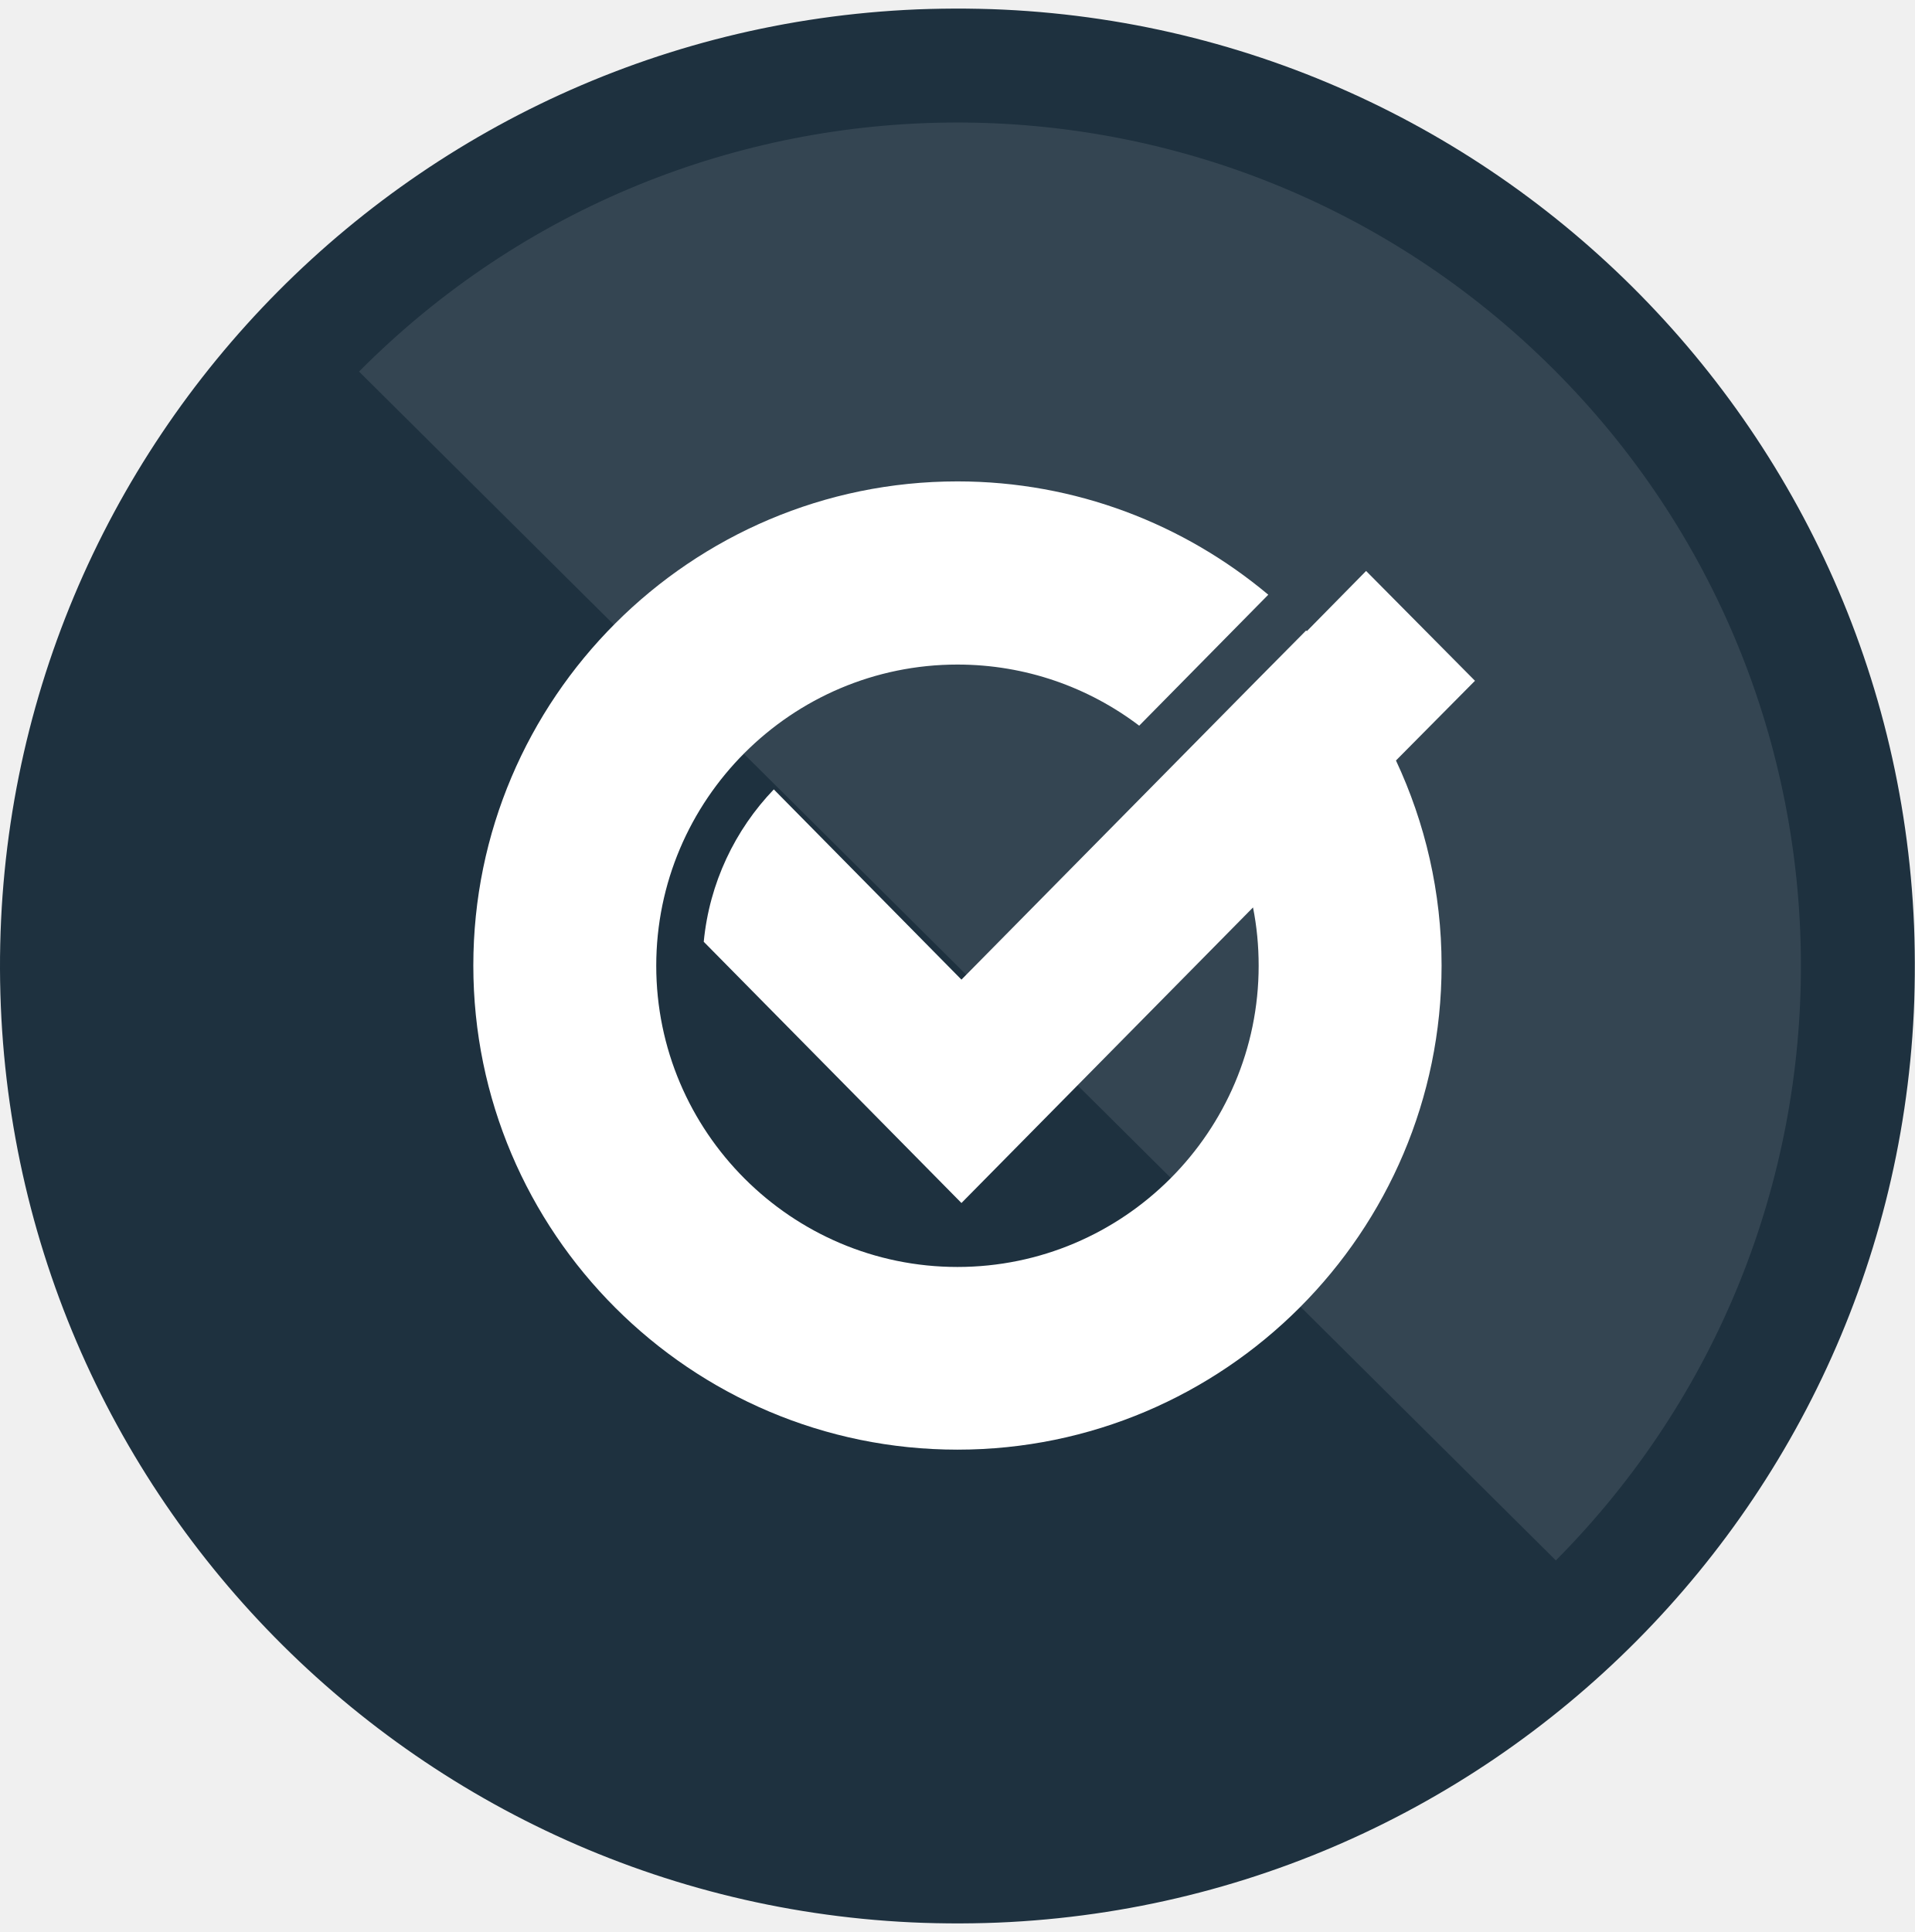
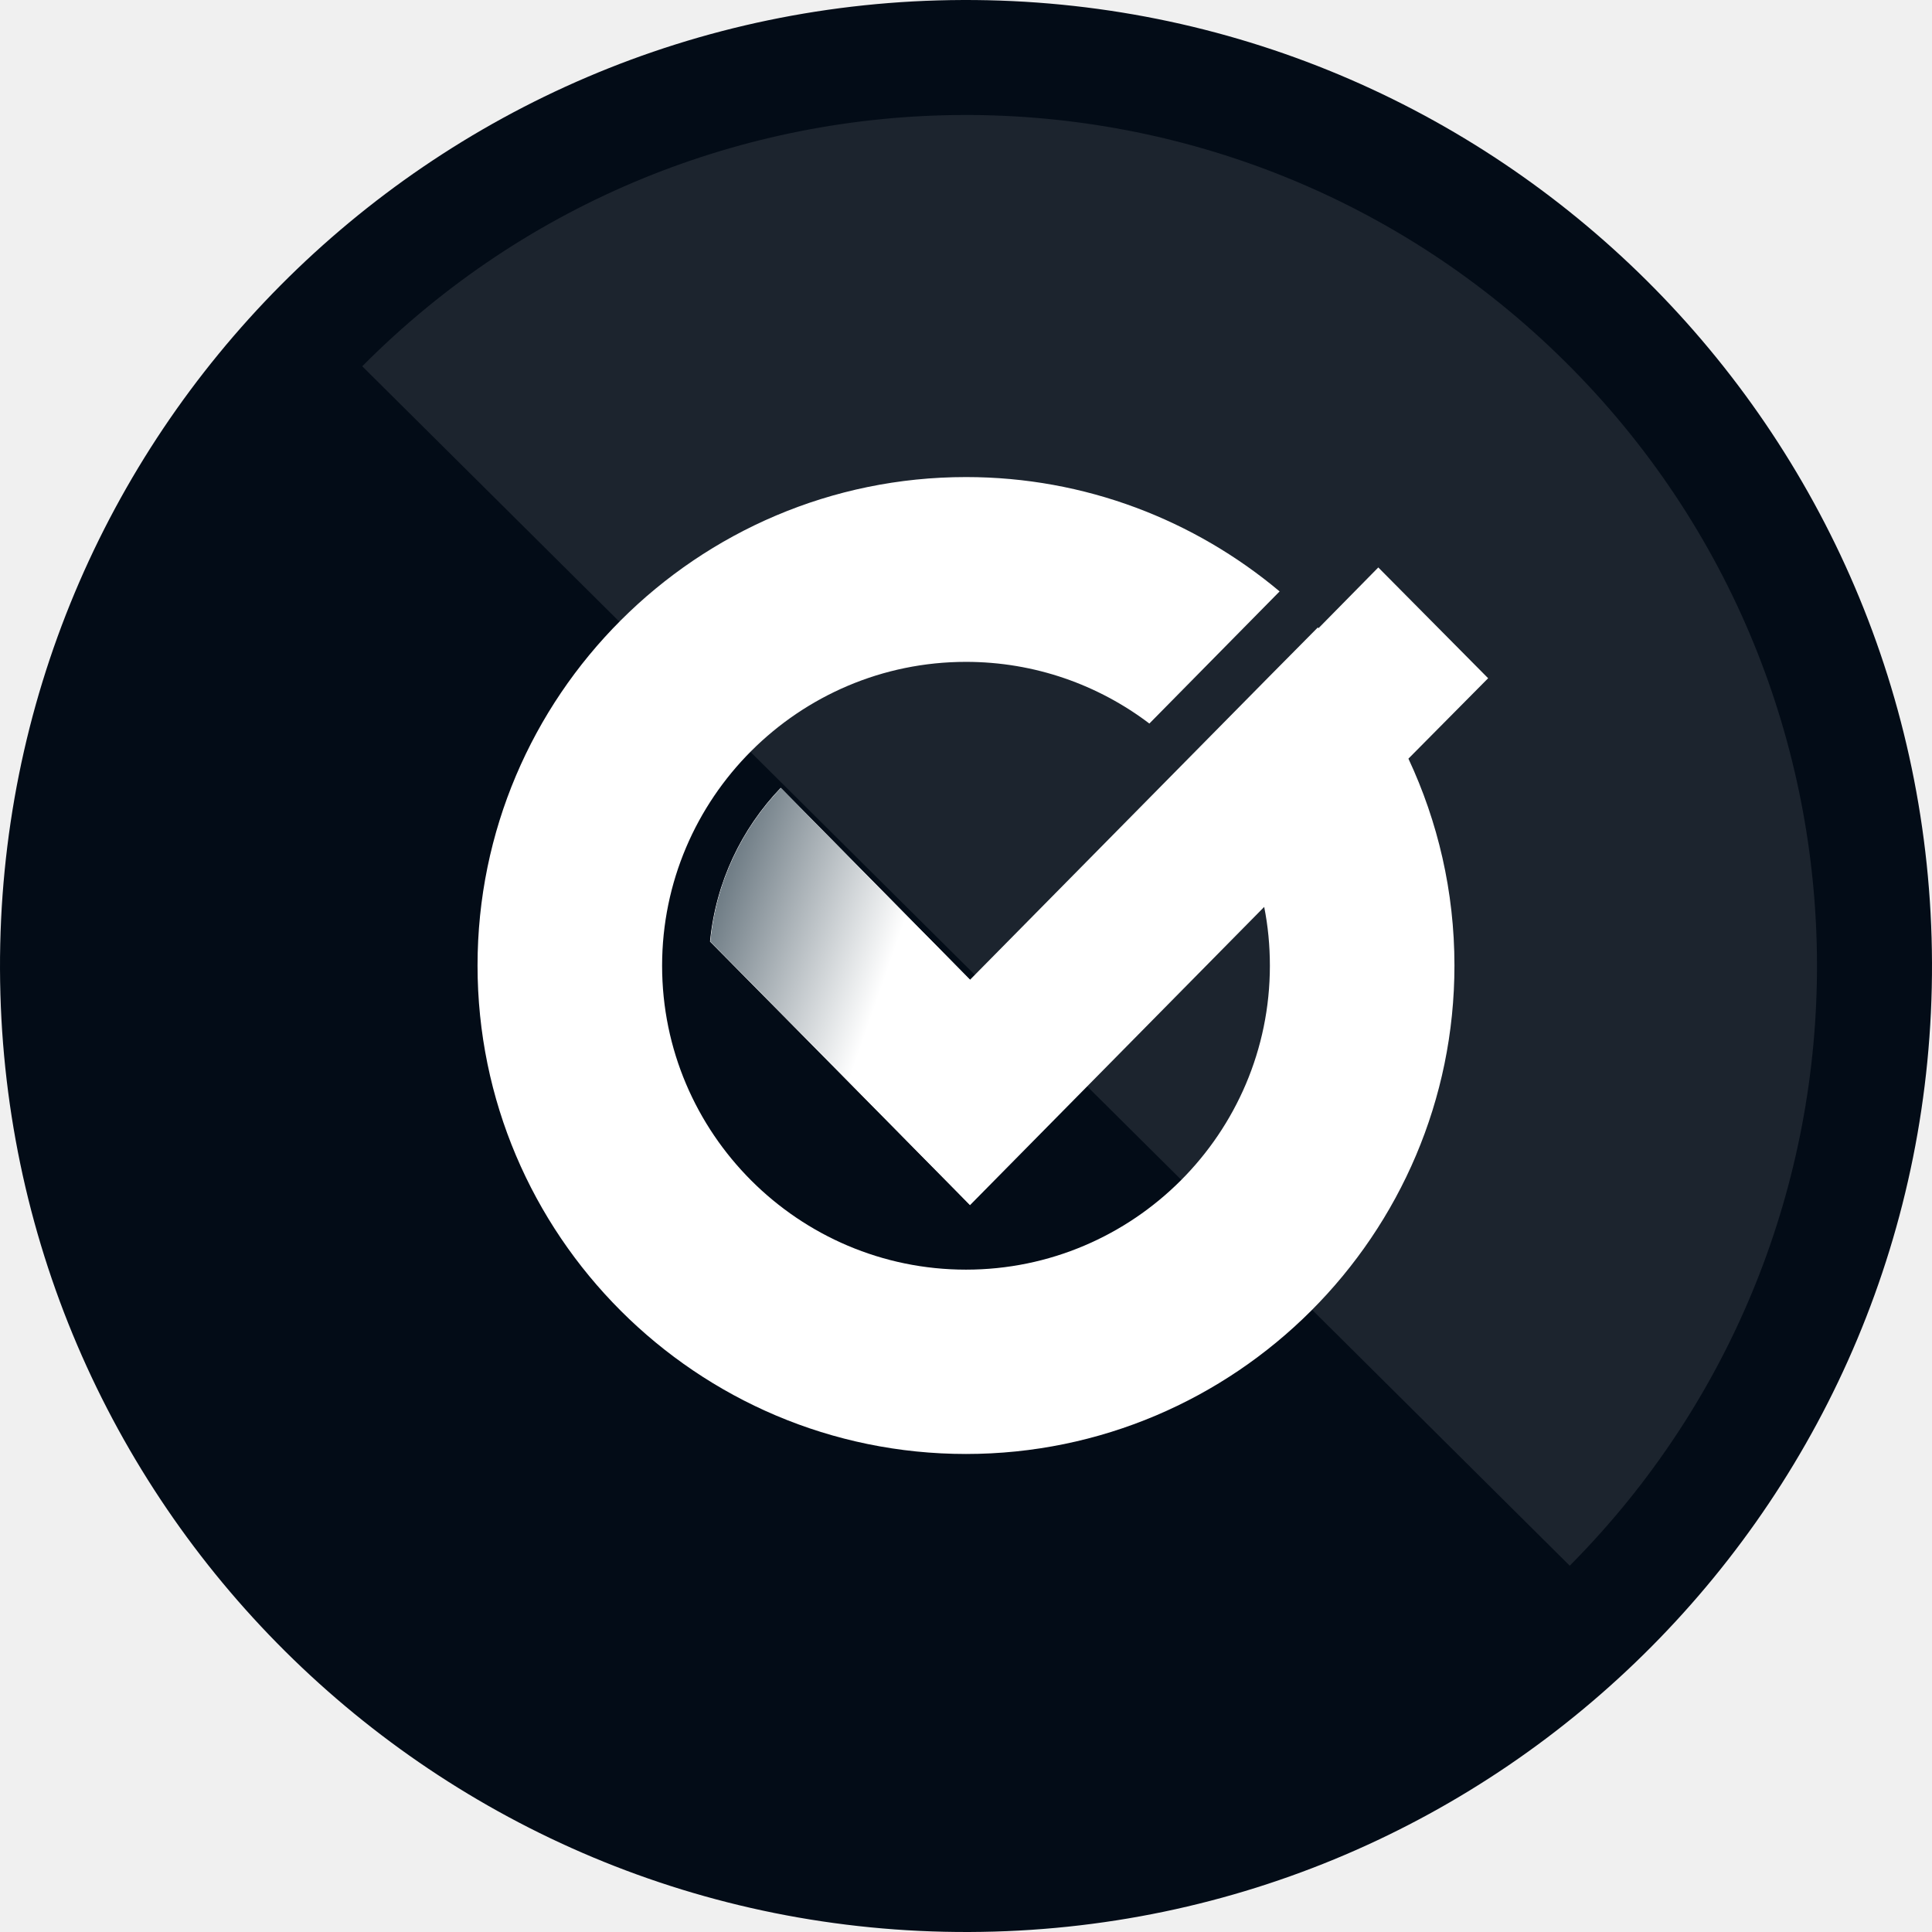
- <svg xmlns="http://www.w3.org/2000/svg" viewBox="0 0 112 113" fill="none">
-   <mask id="mask0_126_321" style="mask-type:alpha" maskUnits="userSpaceOnUse" x="0" y="0" width="112" height="113">
-     <path fill-rule="evenodd" clip-rule="evenodd" d="M0 0.5H112V112.5H0V0.5Z" fill="white" />
+ <svg xmlns="http://www.w3.org/2000/svg" viewBox="0 0 397 397" fill="none">
+   <mask id="mask0_323_379" style="mask-type:alpha" maskUnits="userSpaceOnUse" x="0" y="0" width="397" height="397">
+     <path fill-rule="evenodd" clip-rule="evenodd" d="M0 0H397V397H0V0Z" fill="white" />
  </mask>
-   <g mask="url(#mask0_126_321)">
-     <path fill-rule="evenodd" clip-rule="evenodd" d="M55.812 0.5C86.74 0.397 111.896 25.385 112 56.312C112.103 87.24 87.115 112.396 56.188 112.5C25.26 112.603 0.104 87.615 0 56.688C-0.103 25.76 24.885 0.604 55.812 0.5Z" fill="#1E313F" />
+   <g mask="url(#mask0_323_379)">
+     <path fill-rule="evenodd" clip-rule="evenodd" d="M197.835 0.001C307.463 -0.366 396.632 88.207 396.999 197.835C397.366 307.463 308.793 396.631 199.165 396.999C89.537 397.366 0.369 308.793 0.001 199.165C-0.366 89.537 88.207 0.368 197.835 0.001Z" fill="#030C17" />
  </g>
-   <path opacity="0.1" fill-rule="evenodd" clip-rule="evenodd" d="M91 91.266C110.198 71.93 110.102 40.698 90.766 21.5C71.43 2.301 40.198 2.398 21 21.733L91 91.266Z" fill="white" />
-   <path fill-rule="evenodd" clip-rule="evenodd" d="M86.269 39.818L79.901 33.395L76.436 36.916C76.422 36.902 76.408 36.889 76.394 36.875L73.575 39.721L56.234 57.297L45.259 46.171C42.99 48.537 41.491 51.645 41.161 55.083L56.234 70.362L73.287 53.075C73.507 54.175 73.617 55.317 73.617 56.486C73.617 66.195 65.709 74.103 56 74.103C46.291 74.103 38.383 66.195 38.383 56.486C38.383 46.776 46.291 38.869 56 38.869C59.988 38.869 63.674 40.203 66.63 42.444L74.18 34.784C69.257 30.659 62.917 28.156 56 28.156C40.391 28.156 27.684 40.863 27.684 56.472C27.684 72.095 40.391 84.788 56 84.788C71.609 84.788 84.316 72.081 84.316 56.472C84.316 52.181 83.353 48.124 81.648 44.48L86.269 39.818Z" fill="white" />
+   <path opacity="0.1" fill-rule="evenodd" clip-rule="evenodd" d="M322.56 321.732C390.612 253.193 390.27 142.488 321.732 74.437C253.193 6.386 142.488 6.727 74.437 75.265L322.56 321.732Z" fill="white" />
+   <path fill-rule="evenodd" clip-rule="evenodd" d="M305.791 139.368L283.221 116.603L270.937 129.082C270.888 129.034 270.839 128.985 270.791 128.936L260.797 139.027L199.328 201.326L160.427 161.889C152.384 170.274 147.07 181.291 145.9 193.477L199.328 247.636L259.774 186.36C260.554 190.26 260.944 194.306 260.944 198.45C260.944 232.865 232.914 260.895 198.498 260.895C164.083 260.895 136.053 232.865 136.053 198.45C136.053 164.034 164.083 136.004 198.498 136.004C212.635 136.004 225.699 140.733 236.18 148.679L262.943 121.526C245.491 106.902 223.018 98.03 198.498 98.03C143.17 98.03 98.128 143.073 98.128 198.401C98.128 253.778 143.17 298.772 198.498 298.772C253.827 298.772 298.869 253.729 298.869 198.401C298.869 183.192 295.457 168.811 289.412 155.893L305.791 139.368Z" fill="white" />
+   <mask id="mask1_323_379" style="mask-type:alpha" maskUnits="userSpaceOnUse" x="145" y="161" width="55" height="87">
+     <path fill-rule="evenodd" clip-rule="evenodd" d="M145.949 193.478L199.328 247.636H199.376V201.326L160.476 161.889C152.433 170.274 147.119 181.242 145.949 193.478Z" fill="white" />
+   </mask>
+   <g mask="url(#mask1_323_379)">
+     <path fill-rule="evenodd" clip-rule="evenodd" d="M145.949 193.478L199.328 247.636H199.376V201.326L160.476 161.889C152.433 170.274 147.119 181.242 145.949 193.478Z" fill="url(#paint0_linear_323_379)" />
+   </g>
+   <defs>
+     <linearGradient id="paint0_linear_323_379" x1="119.202" y1="200.667" x2="175.157" y2="220.151" gradientUnits="userSpaceOnUse">
+       <stop stop-color="#1C313F" />
+       <stop offset="1" stop-color="white" />
+     </linearGradient>
+   </defs>
</svg>
